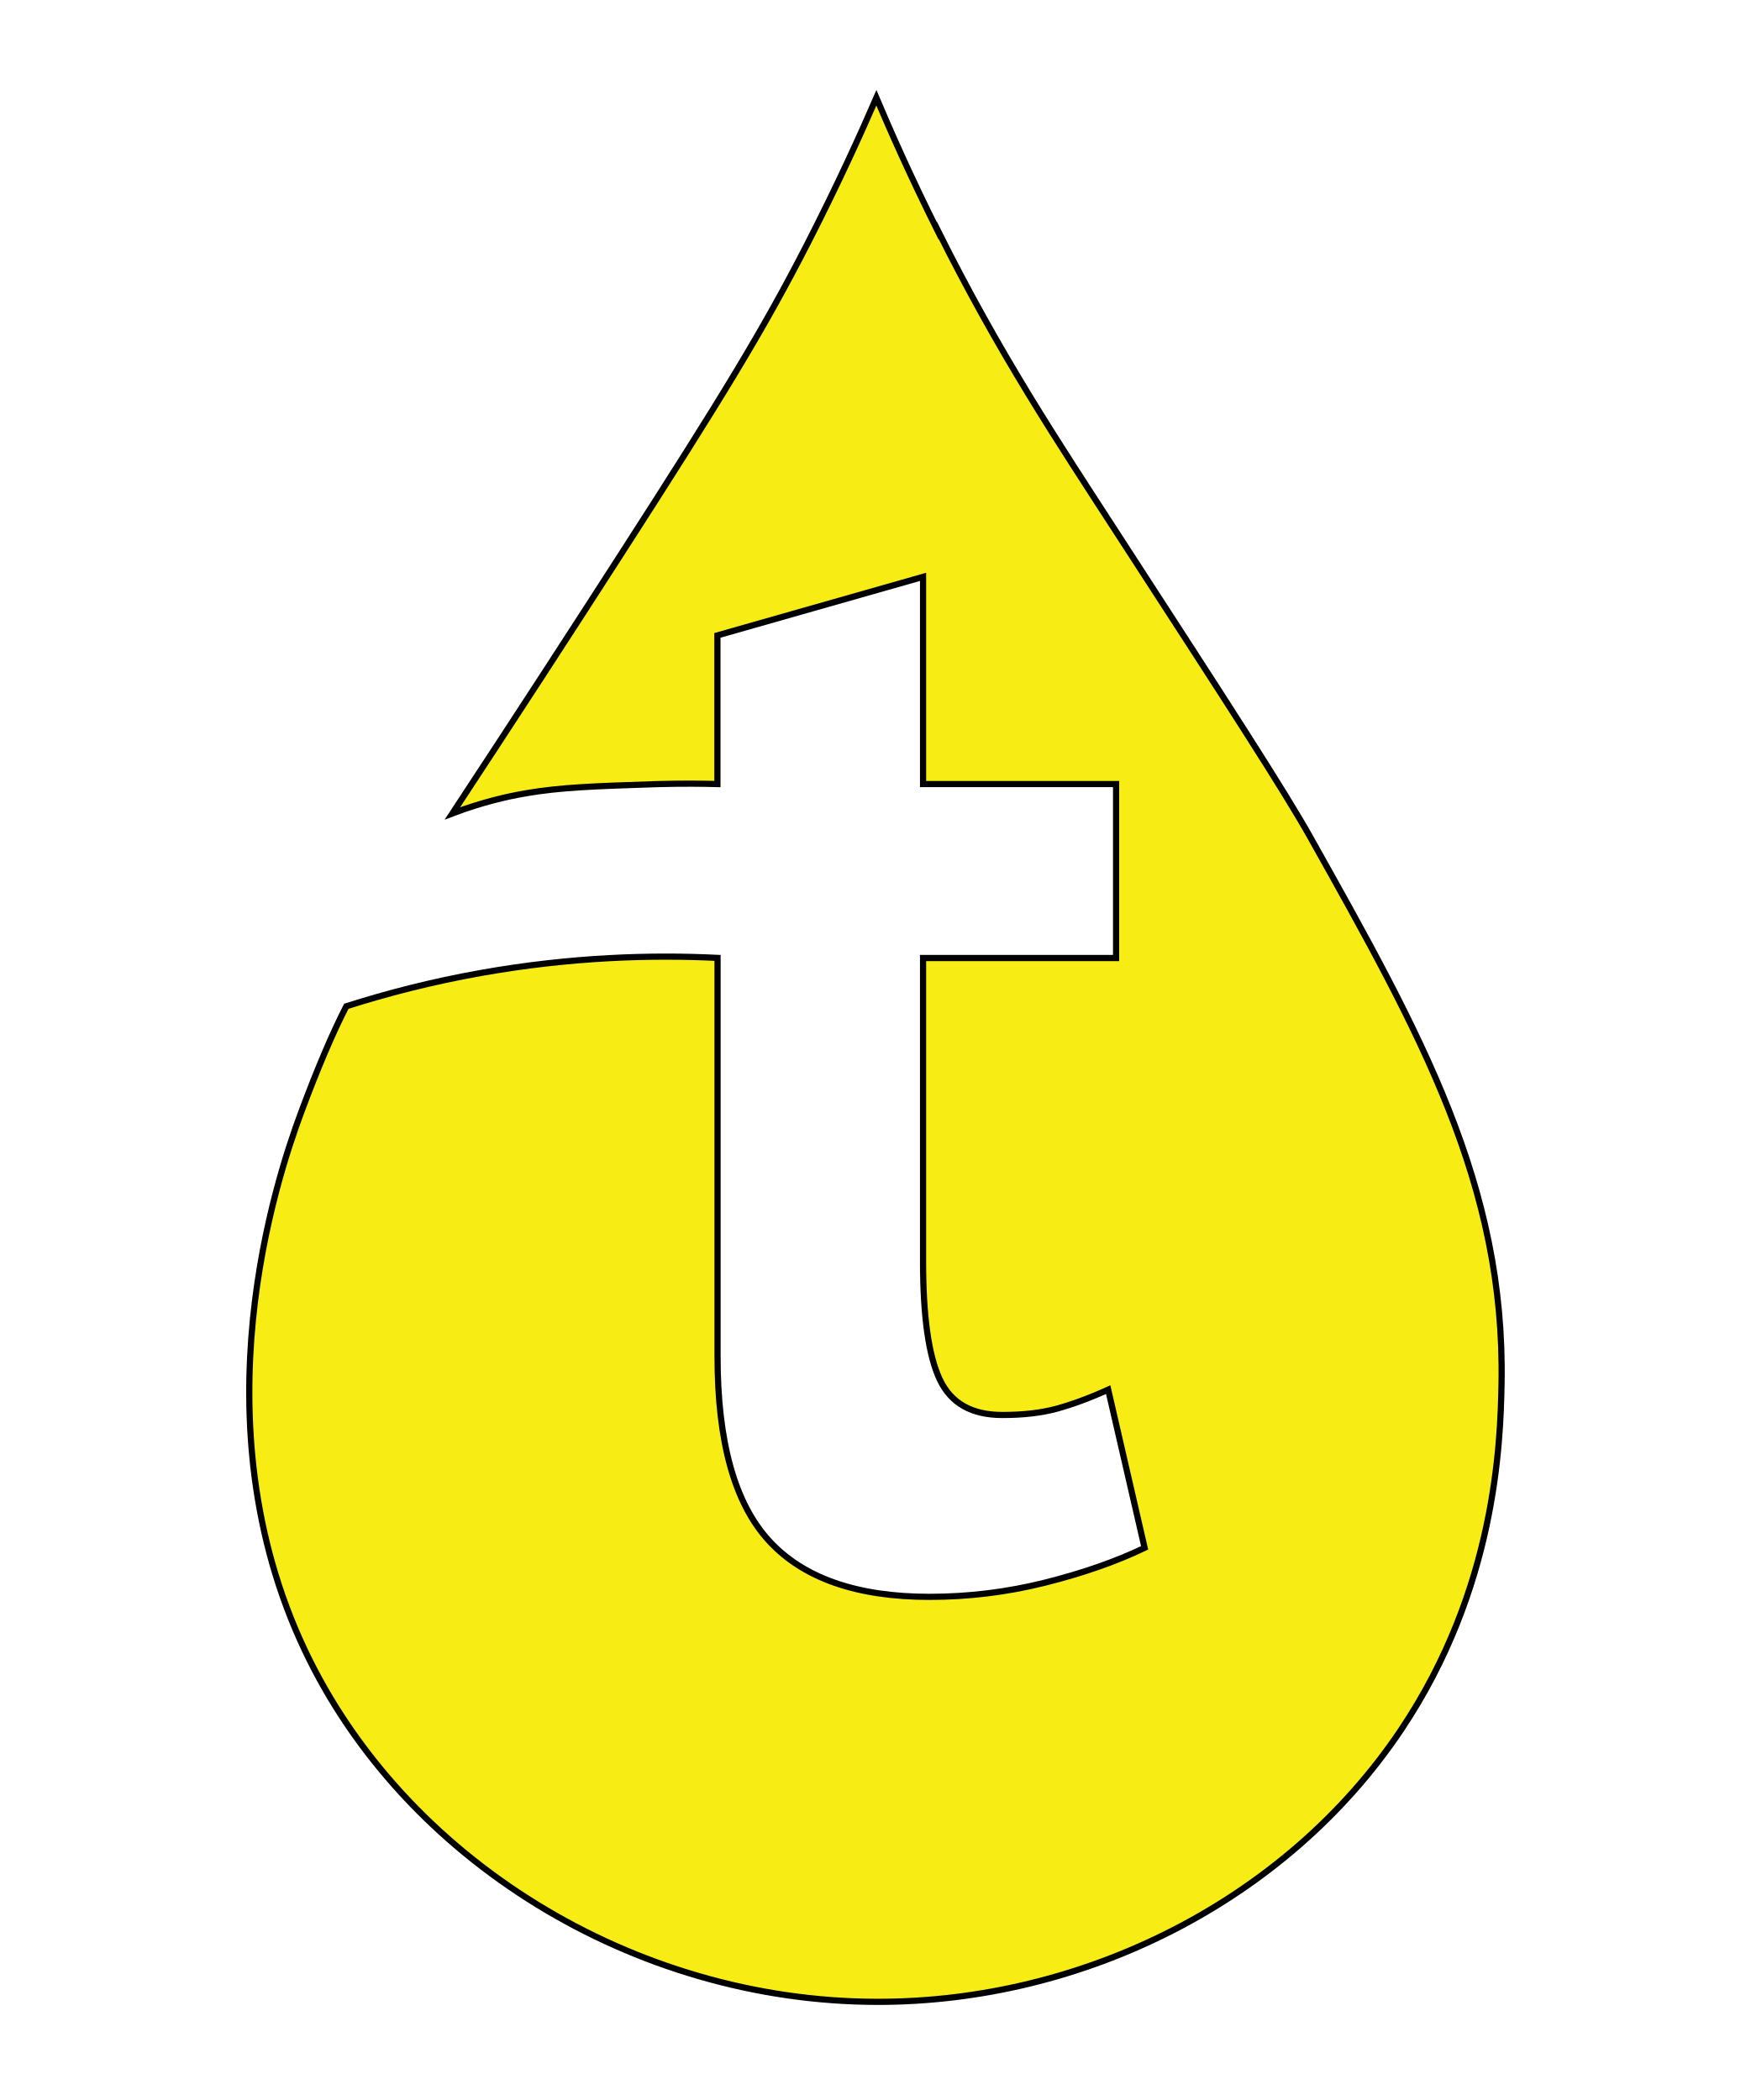
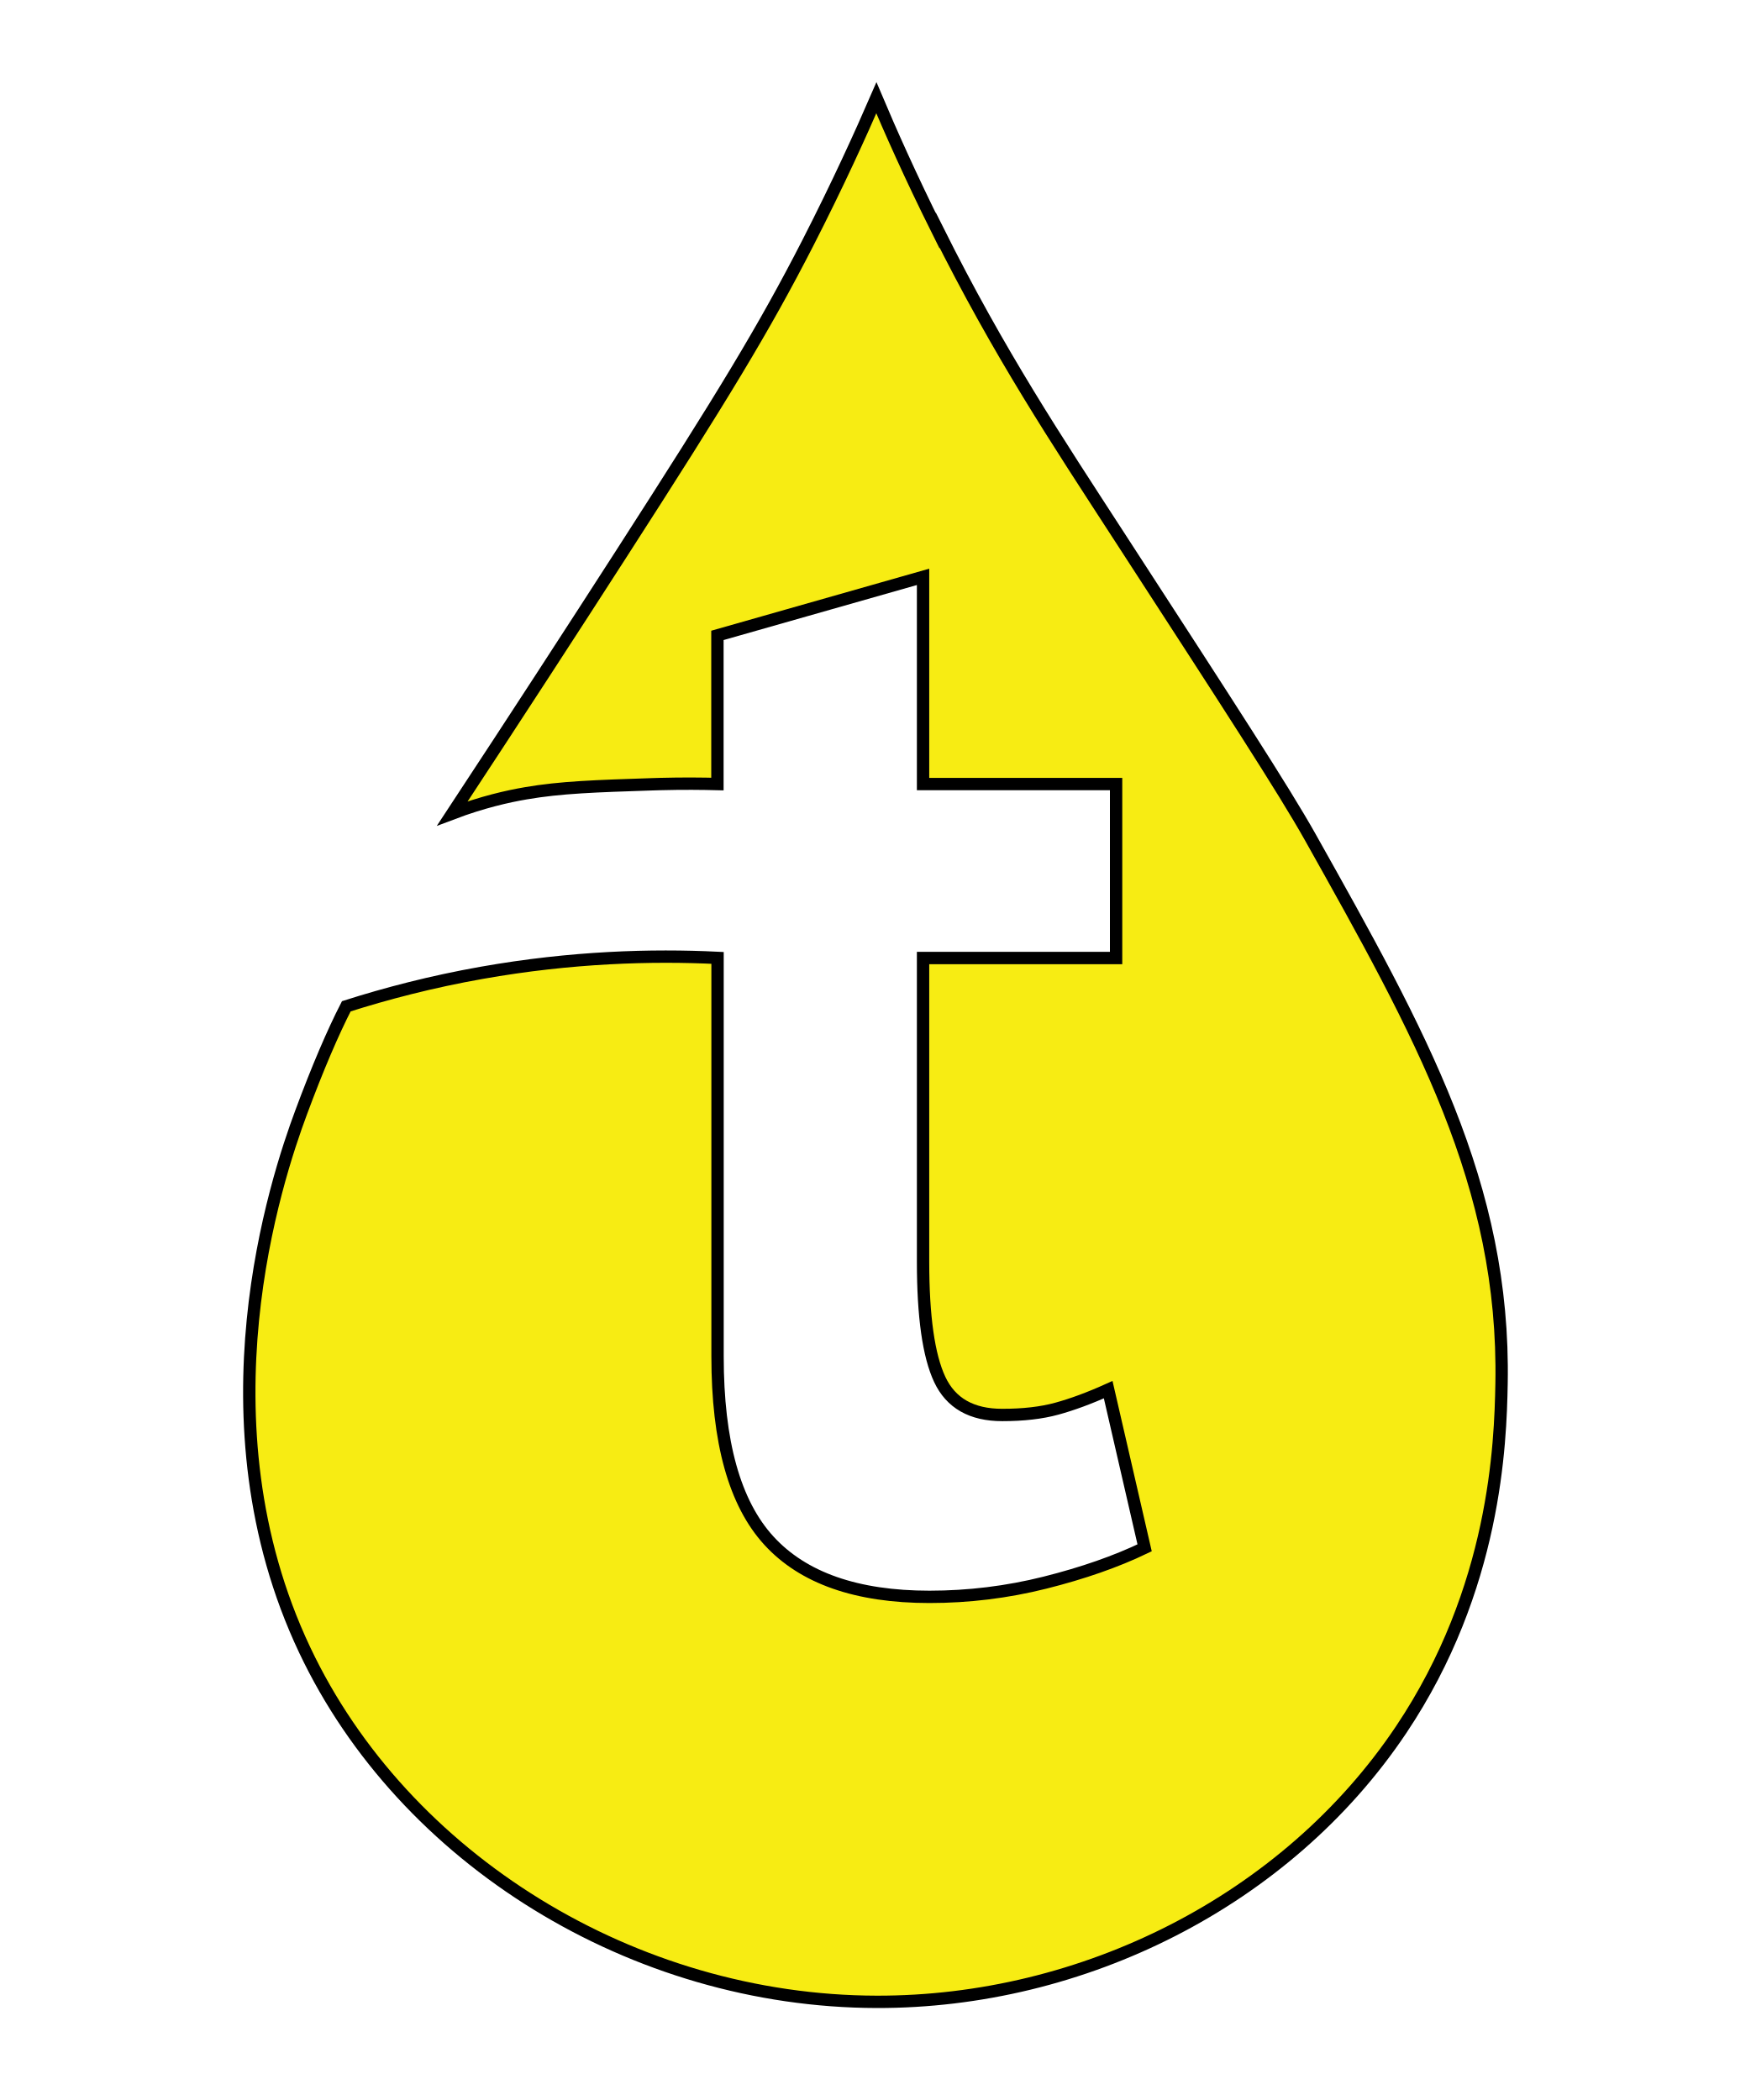
<svg xmlns="http://www.w3.org/2000/svg" id="Layer_1" viewBox="0 0 141.73 170.08">
-   <path d="M75.92,18.69c-2.23-4.47-3.89-8.24-4.96-10.77-1.24,2.86-3.09,6.95-5.55,11.76-3.58,6.98-6.81,12.29-15.15,25.25-3.84,5.97-8.42,13.03-13.63,20.95,2.43-.92,4.48-1.38,5.94-1.63,2.83-.49,5.69-.58,10.21-.73.33-.01.58-.02.67-.02,1.87-.05,3.45-.03,4.64,0v-12.04l16.65-4.74v16.78h15.63v14.09h-15.63v24.59c0,4.44.45,7.62,1.35,9.54.9,1.92,2.58,2.88,5.06,2.88,1.71,0,3.18-.17,4.42-.51,1.24-.34,2.63-.85,4.16-1.54l2.95,12.81c-2.31,1.11-5,2.05-8.07,2.82-3.07.77-6.19,1.15-9.35,1.15-5.89,0-10.23-1.52-13-4.55-2.78-3.03-4.16-8.01-4.16-14.92v-32.28c-5.31-.26-11.82-.08-19.1,1.21-4.06.72-7.73,1.68-10.96,2.71-1.06,2.06-2.33,5.01-3.66,8.6-2.01,5.41-8.5,24.94.29,43.53,8.02,16.97,26.65,28.46,46.31,28.5,16.66.04,33.17-8.15,42.47-22.04,7.67-11.45,8.04-23.19,8.13-28.02.3-16.13-6.56-28.35-15.5-44.29-2.13-3.79-6.54-10.59-15.37-24.2-5.21-8.04-9.74-14.83-14.78-24.93Z" fill="#f7ec13" fill-rule="evenodd" stroke="#000" stroke-miterlimit="10" stroke-width=".5" />
+   <path vector-effect="non-scaling-stroke" d="M75.92,18.69c-2.23-4.47-3.89-8.24-4.96-10.77-1.24,2.86-3.09,6.95-5.55,11.76-3.58,6.98-6.81,12.29-15.15,25.25-3.84,5.97-8.42,13.03-13.63,20.95,2.43-.92,4.48-1.38,5.94-1.63,2.83-.49,5.69-.58,10.21-.73.33-.01.58-.02.67-.02,1.87-.05,3.45-.03,4.64,0v-12.04l16.65-4.74v16.78h15.63v14.09h-15.63v24.59c0,4.44.45,7.62,1.35,9.54.9,1.92,2.58,2.88,5.06,2.88,1.71,0,3.18-.17,4.42-.51,1.24-.34,2.63-.85,4.16-1.54l2.95,12.81c-2.31,1.11-5,2.05-8.07,2.82-3.07.77-6.19,1.15-9.35,1.15-5.89,0-10.23-1.52-13-4.55-2.78-3.03-4.16-8.01-4.16-14.92v-32.28c-5.31-.26-11.82-.08-19.1,1.21-4.06.72-7.73,1.68-10.96,2.71-1.06,2.06-2.33,5.01-3.66,8.6-2.01,5.41-8.5,24.94.29,43.53,8.02,16.97,26.65,28.46,46.31,28.5,16.66.04,33.17-8.15,42.47-22.04,7.67-11.45,8.04-23.19,8.13-28.02.3-16.13-6.56-28.35-15.5-44.29-2.13-3.79-6.54-10.59-15.37-24.2-5.21-8.04-9.74-14.83-14.78-24.93Z" fill="#f7ec13" fill-rule="evenodd" stroke="#000" stroke-miterlimit="10" stroke-width="1" />
</svg>
